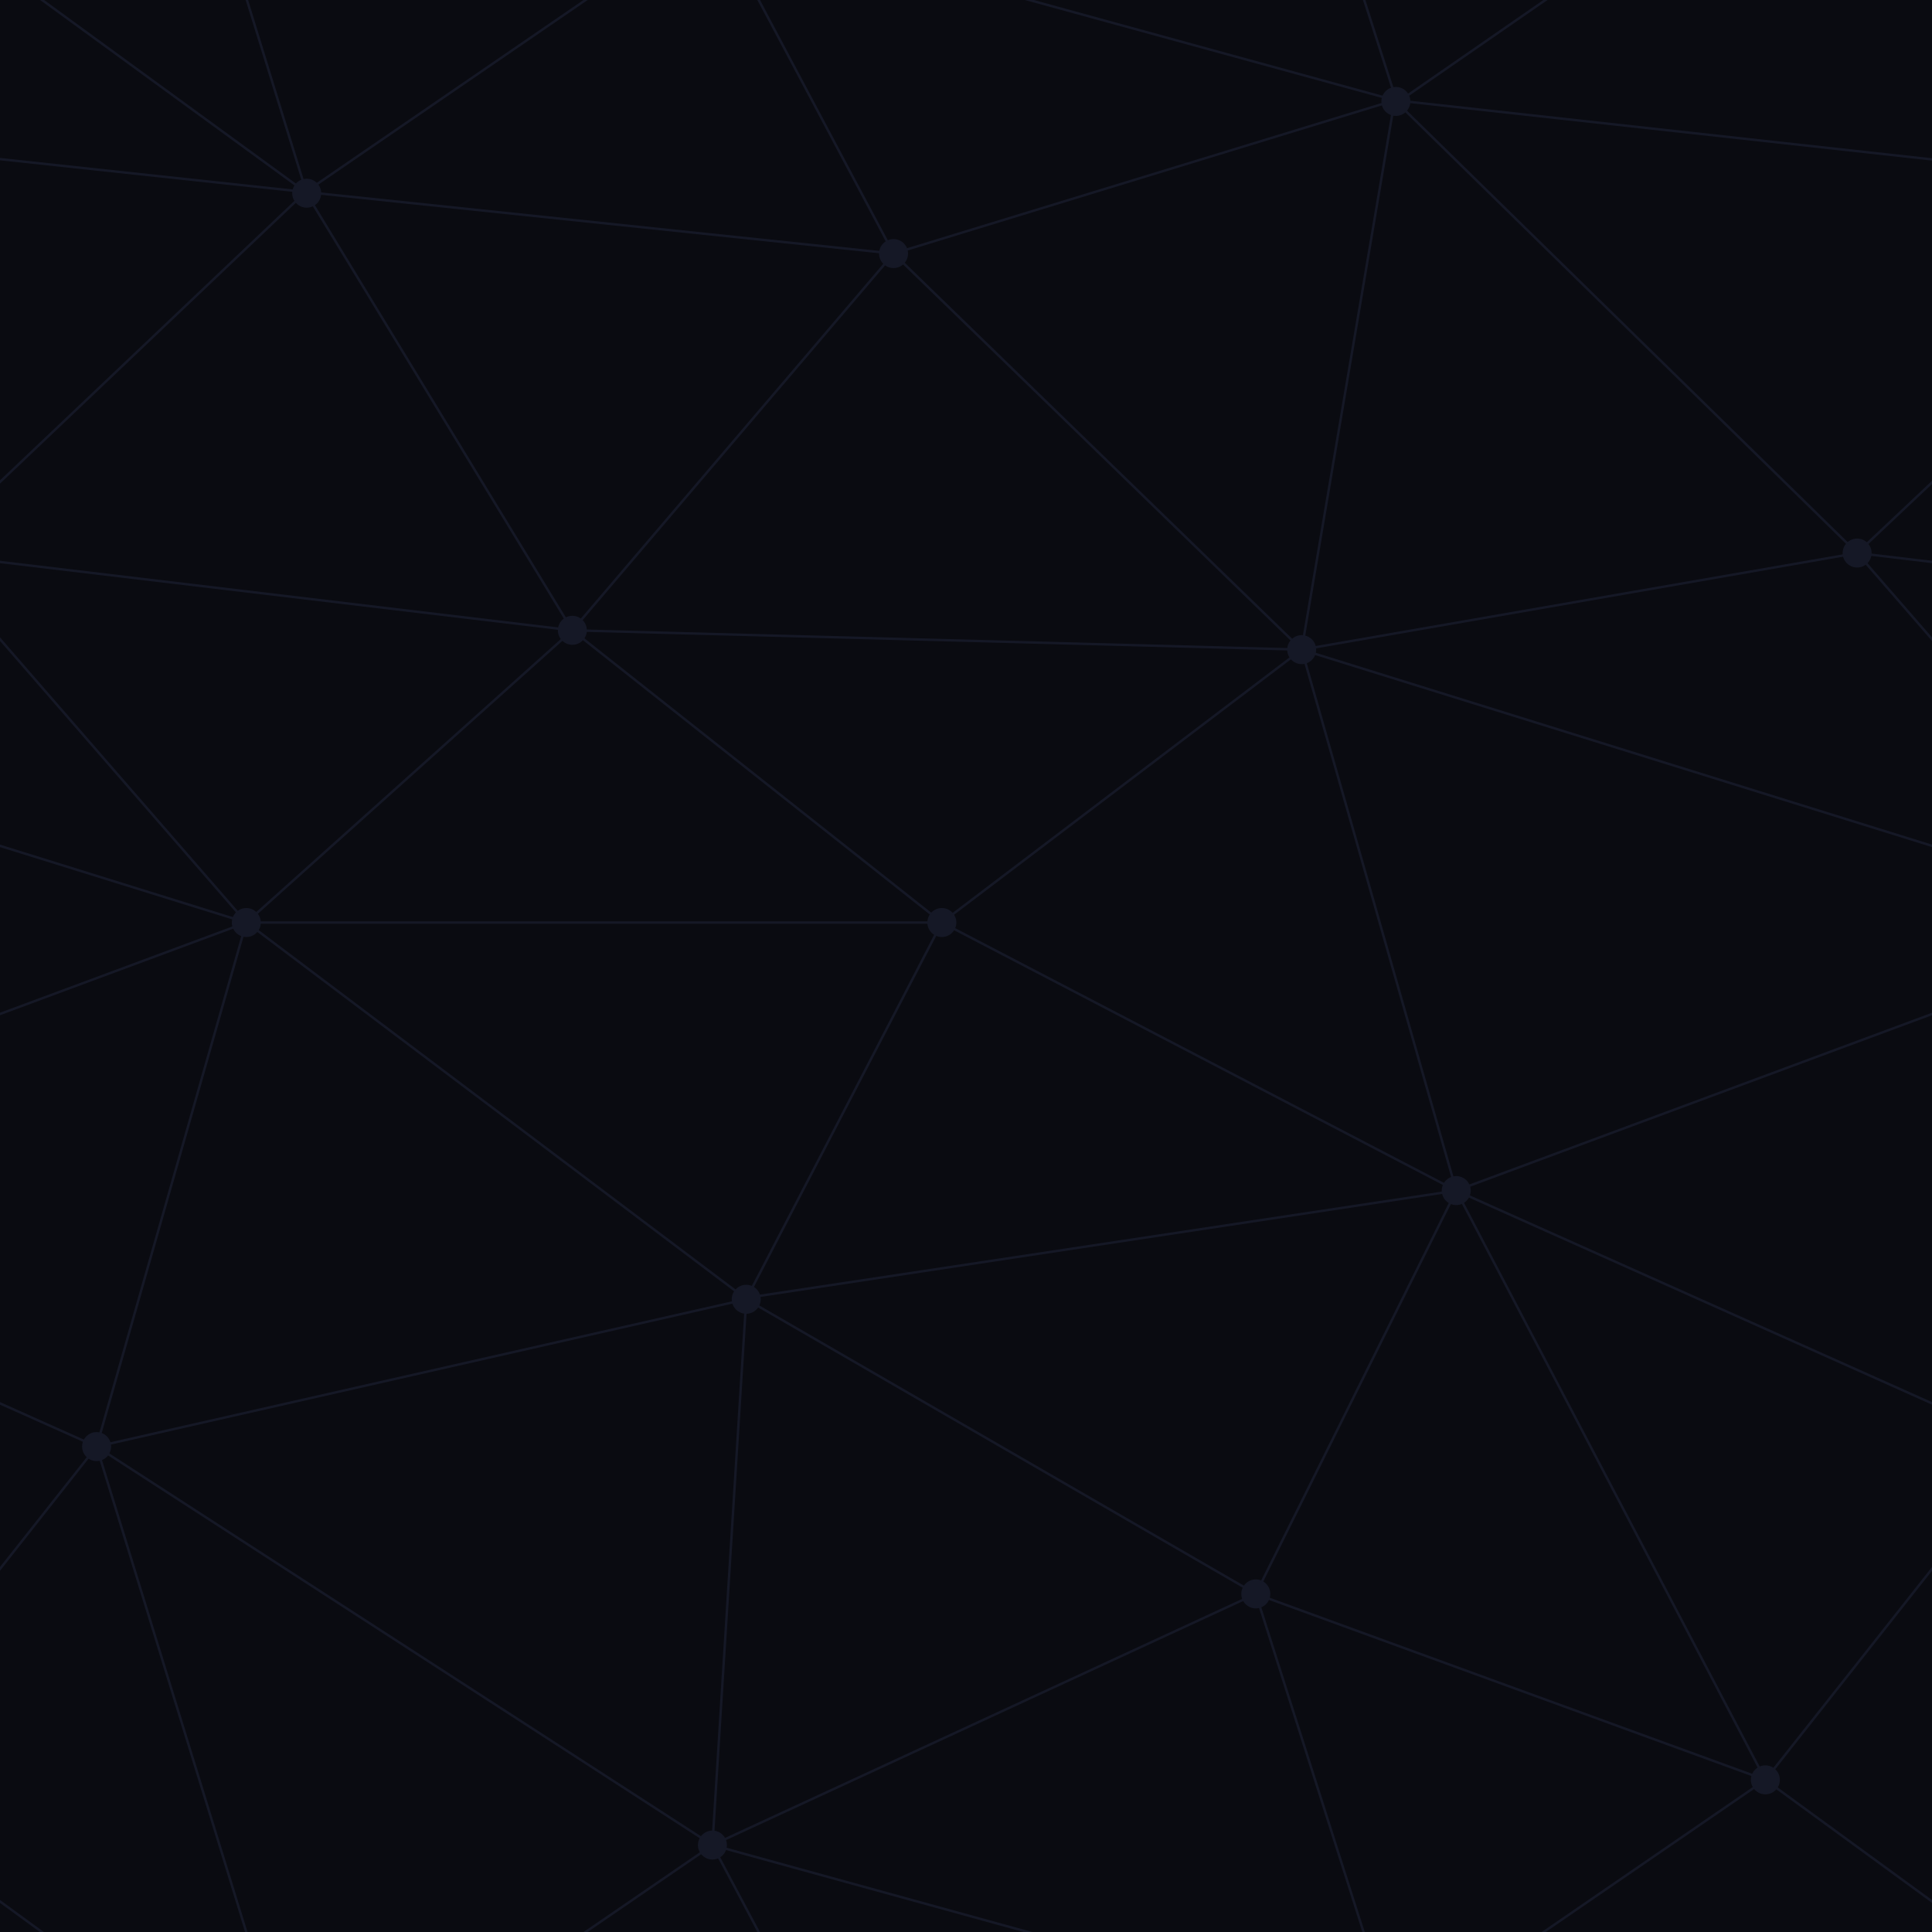
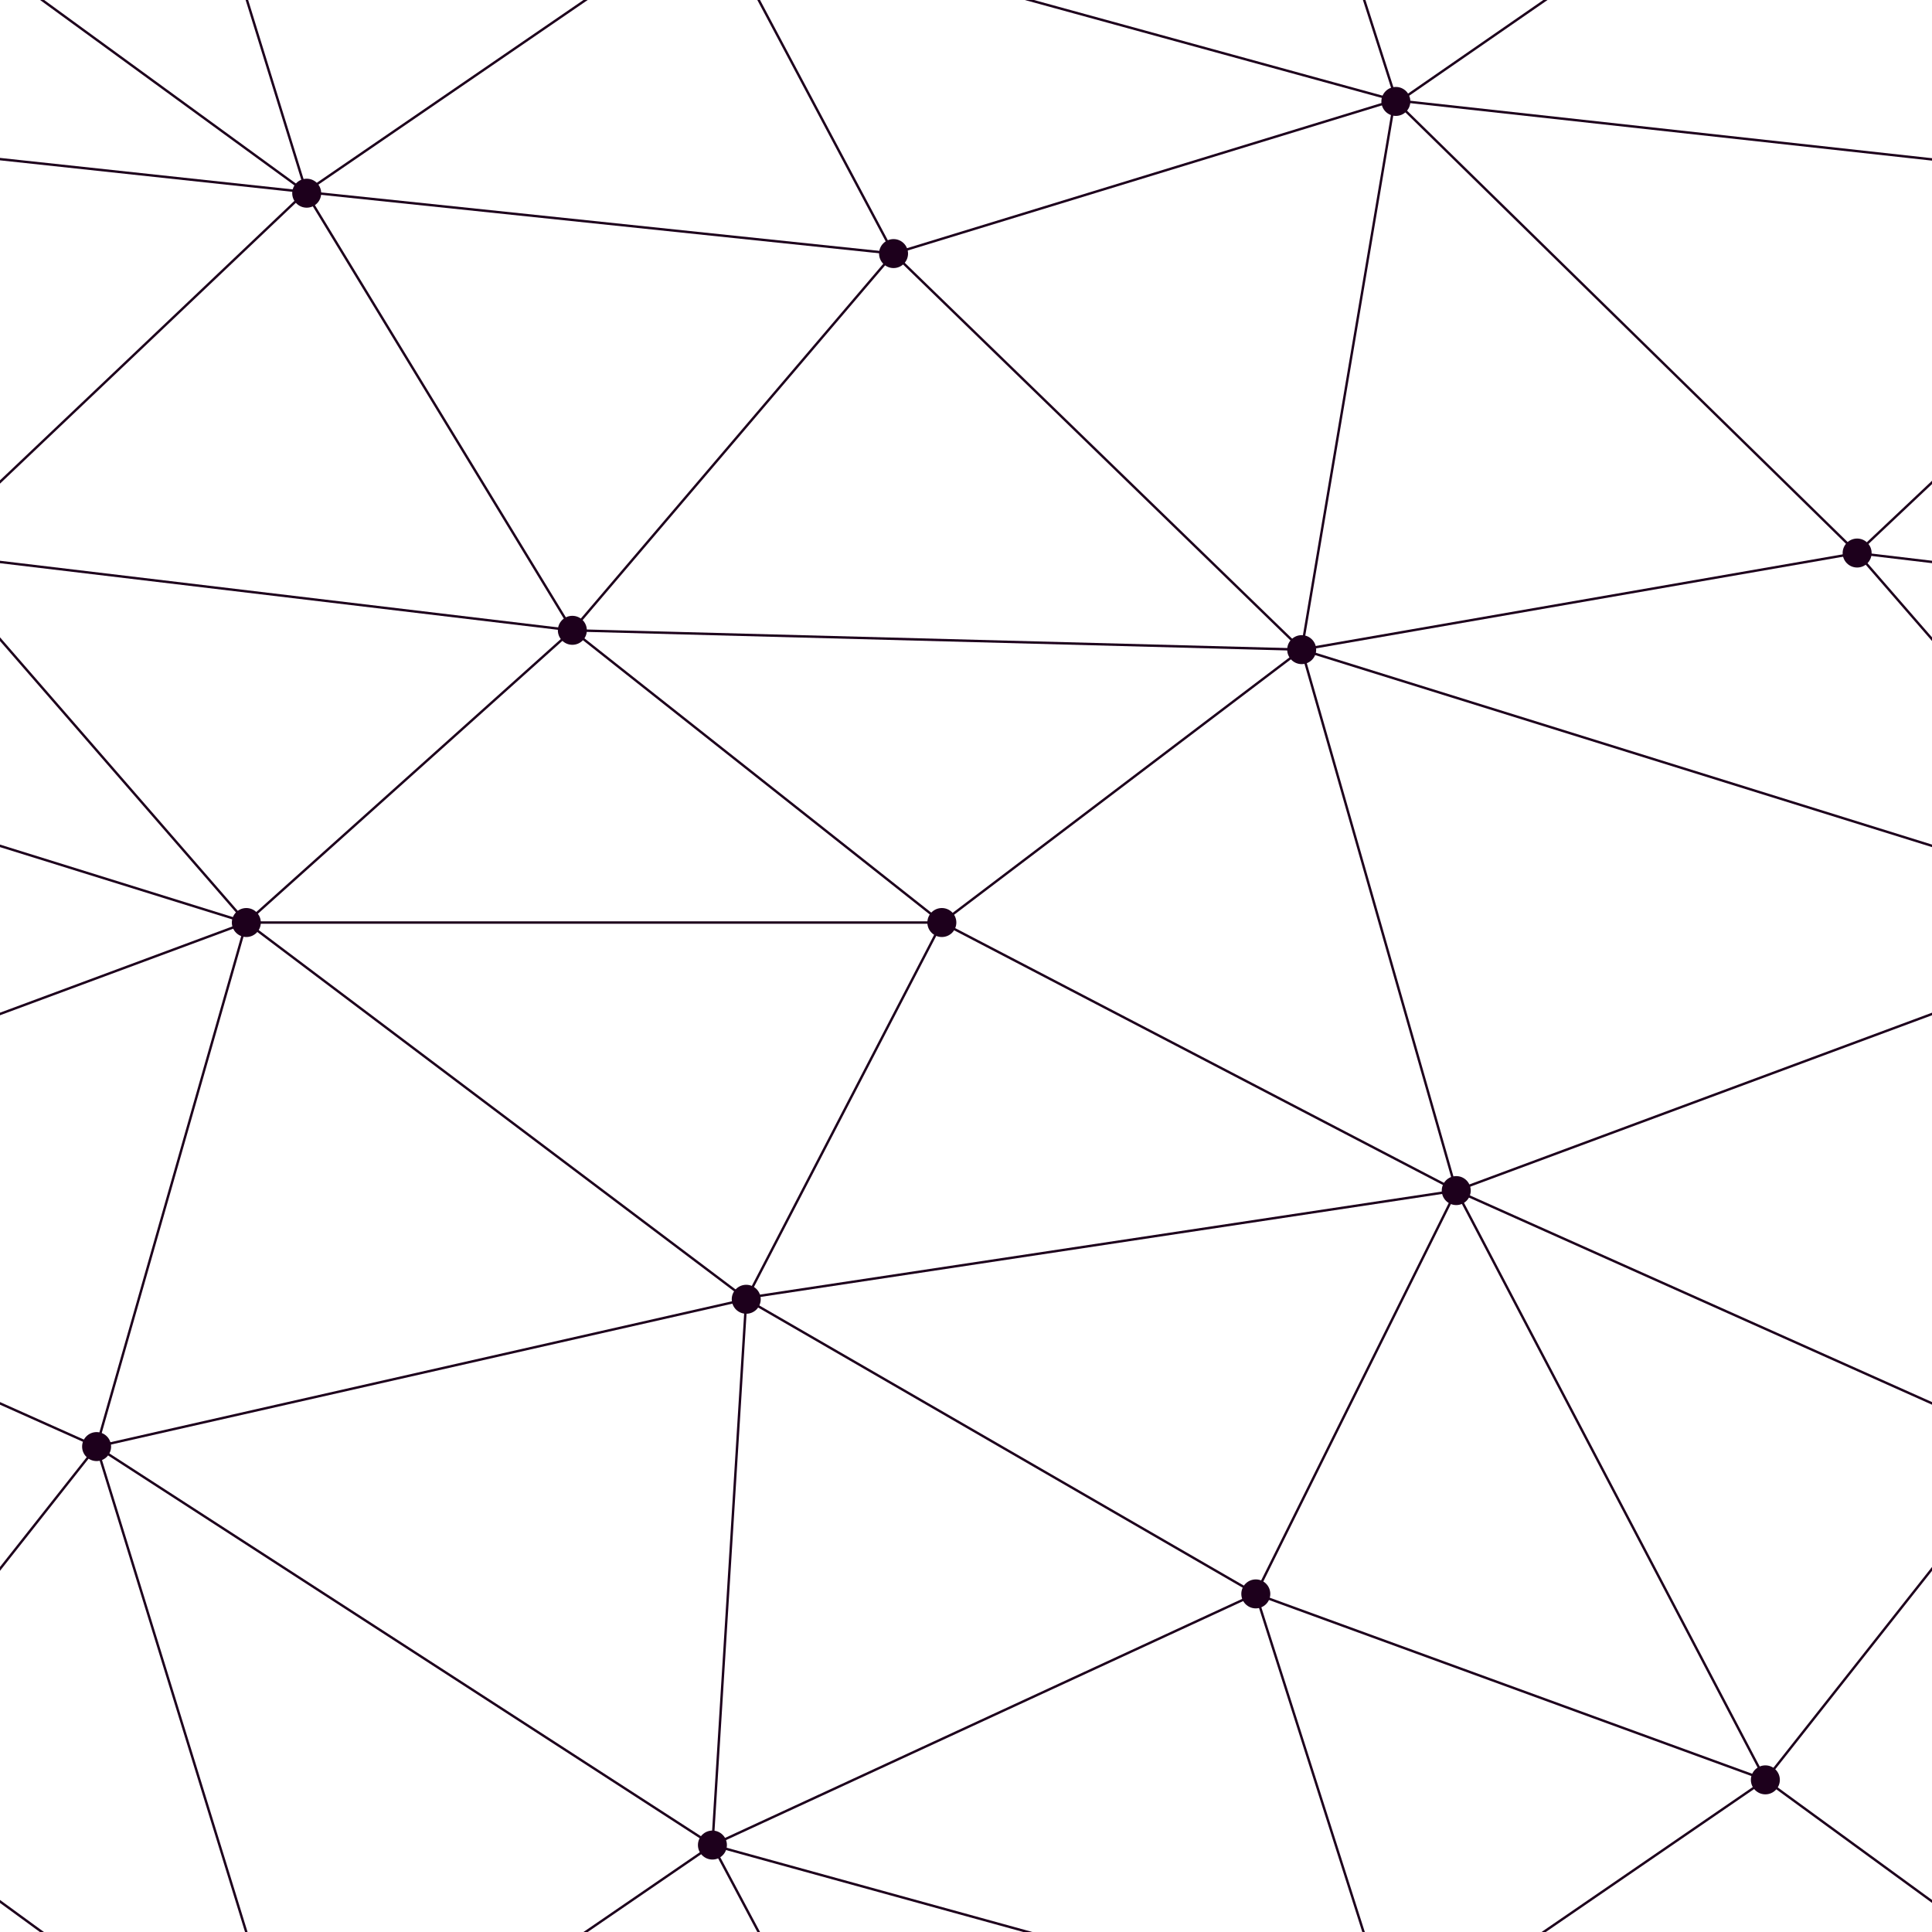
<svg xmlns="http://www.w3.org/2000/svg" width="480" height="480" viewBox="0 0 800 800">
-   <rect fill="#0A0B11" width="800" height="800" />
-   <g fill="none" stroke="#151826" stroke-width="1">
+   <g fill="none" stroke="#1D001C" stroke-width="1">
    <path d="M769 229L1037 260.9M927 880L731 737 520 660 309 538 40 599 295 764 126.5 879.5 40 599-197 493 102 382-31 229 126.5 79.5-69-63" />
    <path d="M-31 229L237 261 390 382 603 493 308.5 537.5 101.5 381.5M370 905L295 764" />
    <path d="M520 660L578 842 731 737 840 599 603 493 520 660 295 764 309 538 390 382 539 269 769 229 577.5 41.5 370 105 295 -36 126.5 79.5 237 261 102 382 40 599 -69 737 127 880" />
    <path d="M520-140L578.5 42.5 731-63M603 493L539 269 237 261 370 105M902 382L539 269M390 382L102 382" />
    <path d="M-222 42L126.5 79.5 370 105 539 269 577.5 41.5 927 80 769 229 902 382 603 493 731 737M295-36L577.5 41.5M578 842L295 764M40-201L127 80M102 382L-261 269" />
  </g>
-   <g fill="#151826">
+   <g fill="#1D001C">
    <circle cx="769" cy="229" r="6" />
    <circle cx="539" cy="269" r="6" />
    <circle cx="603" cy="493" r="6" />
    <circle cx="731" cy="737" r="6" />
    <circle cx="520" cy="660" r="6" />
    <circle cx="309" cy="538" r="6" />
    <circle cx="295" cy="764" r="6" />
    <circle cx="40" cy="599" r="6" />
    <circle cx="102" cy="382" r="6" />
    <circle cx="127" cy="80" r="6" />
    <circle cx="370" cy="105" r="6" />
    <circle cx="578" cy="42" r="6" />
    <circle cx="237" cy="261" r="6" />
    <circle cx="390" cy="382" r="6" />
  </g>
</svg>
